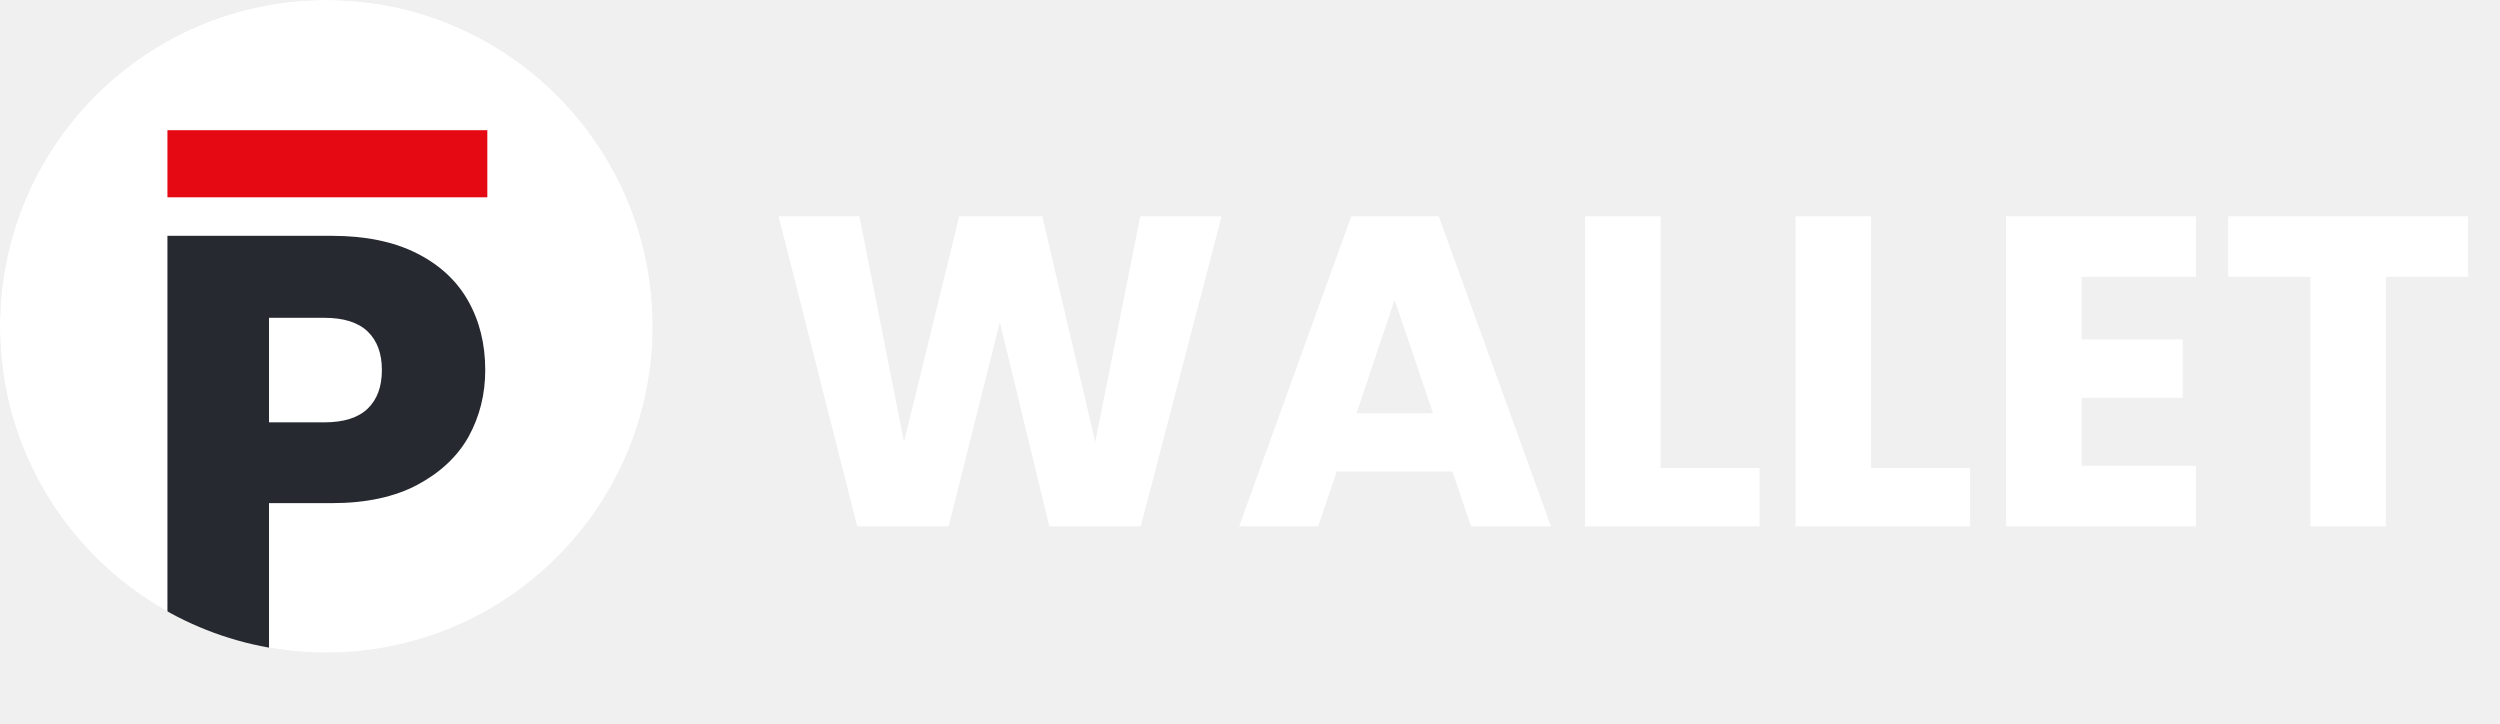
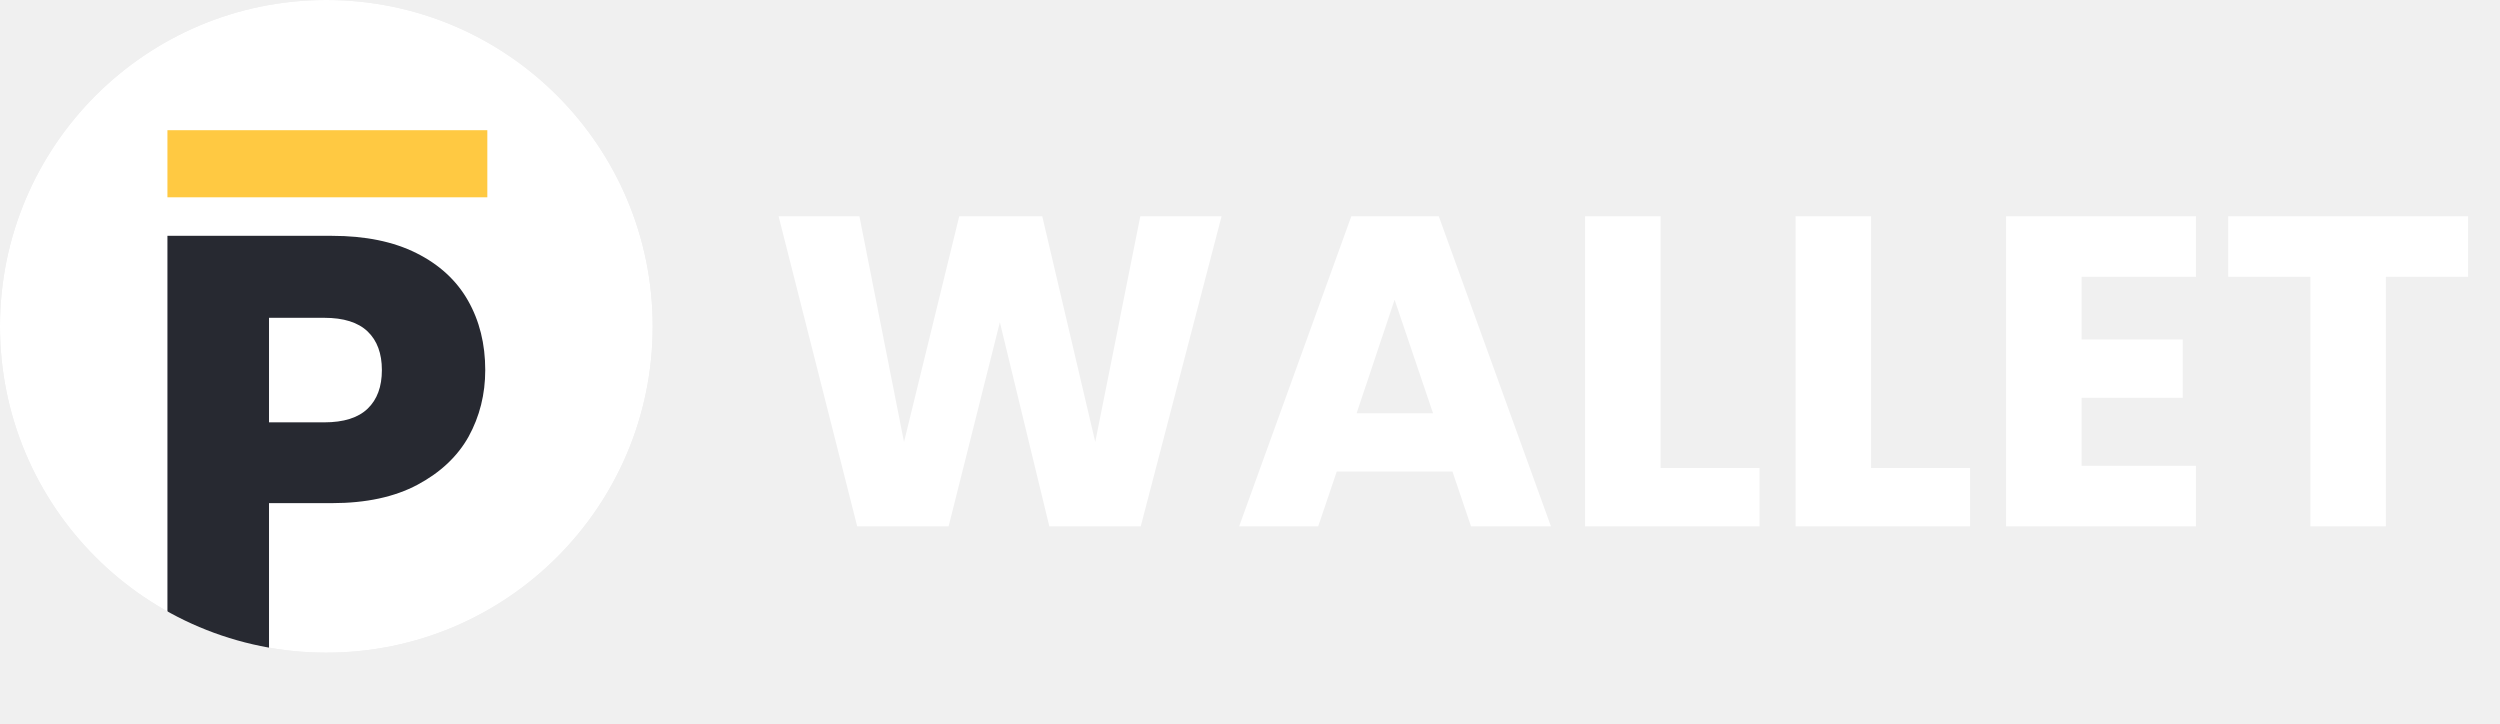
<svg xmlns="http://www.w3.org/2000/svg" width="114" height="33" viewBox="0 0 114 33" fill="none">
  <mask id="mask0" mask-type="alpha" maskUnits="userSpaceOnUse" x="0" y="0" width="30" height="30">
    <rect width="29.762" height="29.761" rx="14.88" fill="white" />
  </mask>
  <g mask="url(#mask0)">
    <rect width="29.762" height="29.761" rx="14.88" fill="white" />
    <path d="M22.127 16.876C22.127 17.977 21.874 18.988 21.368 19.91C20.863 20.812 20.086 21.544 19.039 22.104C17.991 22.663 16.691 22.943 15.138 22.943H12.267V29.769H7.635V10.754H15.138C16.655 10.754 17.937 11.016 18.985 11.54C20.032 12.063 20.818 12.786 21.341 13.707C21.865 14.628 22.127 15.684 22.127 16.876ZM14.786 19.259C15.671 19.259 16.33 19.052 16.764 18.636C17.197 18.221 17.414 17.634 17.414 16.876C17.414 16.117 17.197 15.53 16.764 15.115C16.33 14.7 15.671 14.492 14.786 14.492H12.267V19.259H14.786Z" fill="#272931" />
-     <path d="M22.222 5.937H7.635V8.997H22.222V5.937Z" fill="#E50913" />
+     <path d="M22.222 5.937H7.635V8.997H22.222V5.937Z" fill="#ffc942" />
  </g>
  <path d="M55.704 9.862L52.018 24H47.849L45.594 14.695L43.257 24H39.088L35.504 9.862H39.189L41.223 20.153L43.741 9.862H47.527L49.944 20.153L51.998 9.862H55.704ZM66.232 21.503H60.956L60.11 24H56.505L61.62 9.862H65.608L70.723 24H67.078L66.232 21.503ZM65.346 18.844L63.594 13.668L61.862 18.844H65.346ZM75.724 21.341H80.236V24H72.28V9.862H75.724V21.341ZM85.322 21.341H89.834V24H81.878V9.862H85.322V21.341ZM94.92 12.621V15.481H99.532V18.139H94.92V21.241H100.136V24H91.476V9.862H100.136V12.621H94.92ZM112.543 9.862V12.621H108.797V24H105.353V12.621H101.607V9.862H112.543Z" fill="white" />
</svg>
